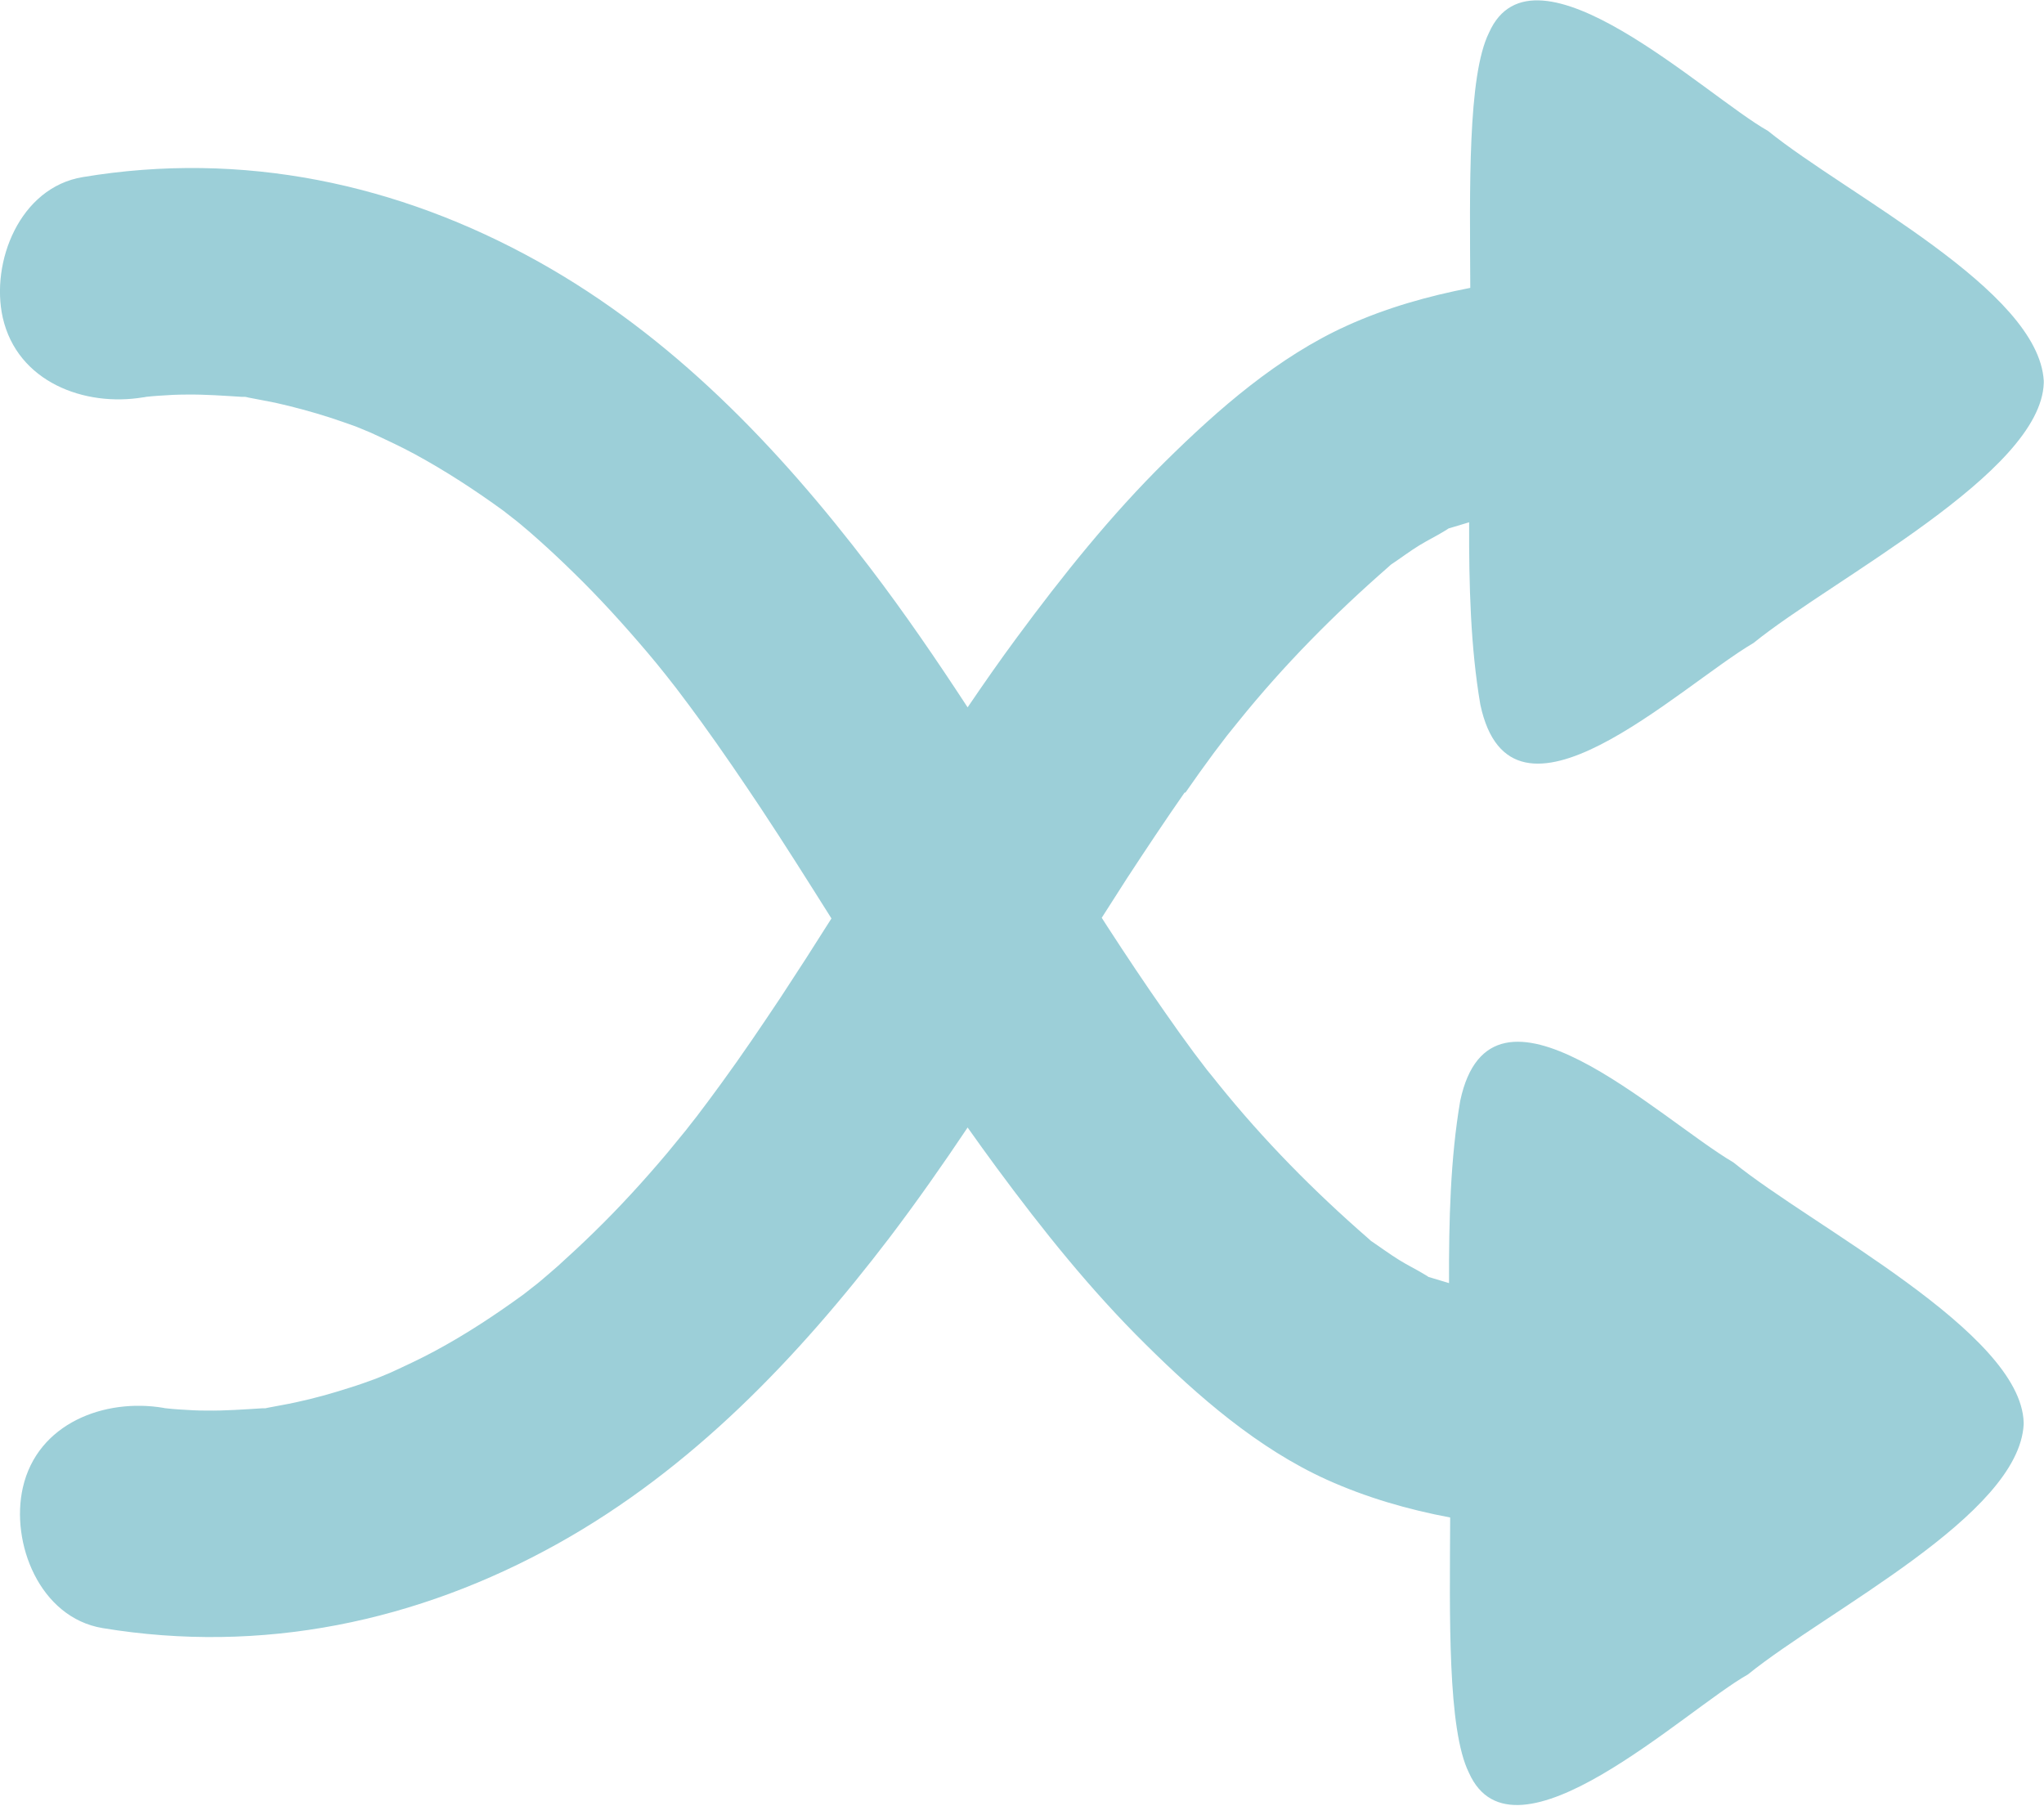
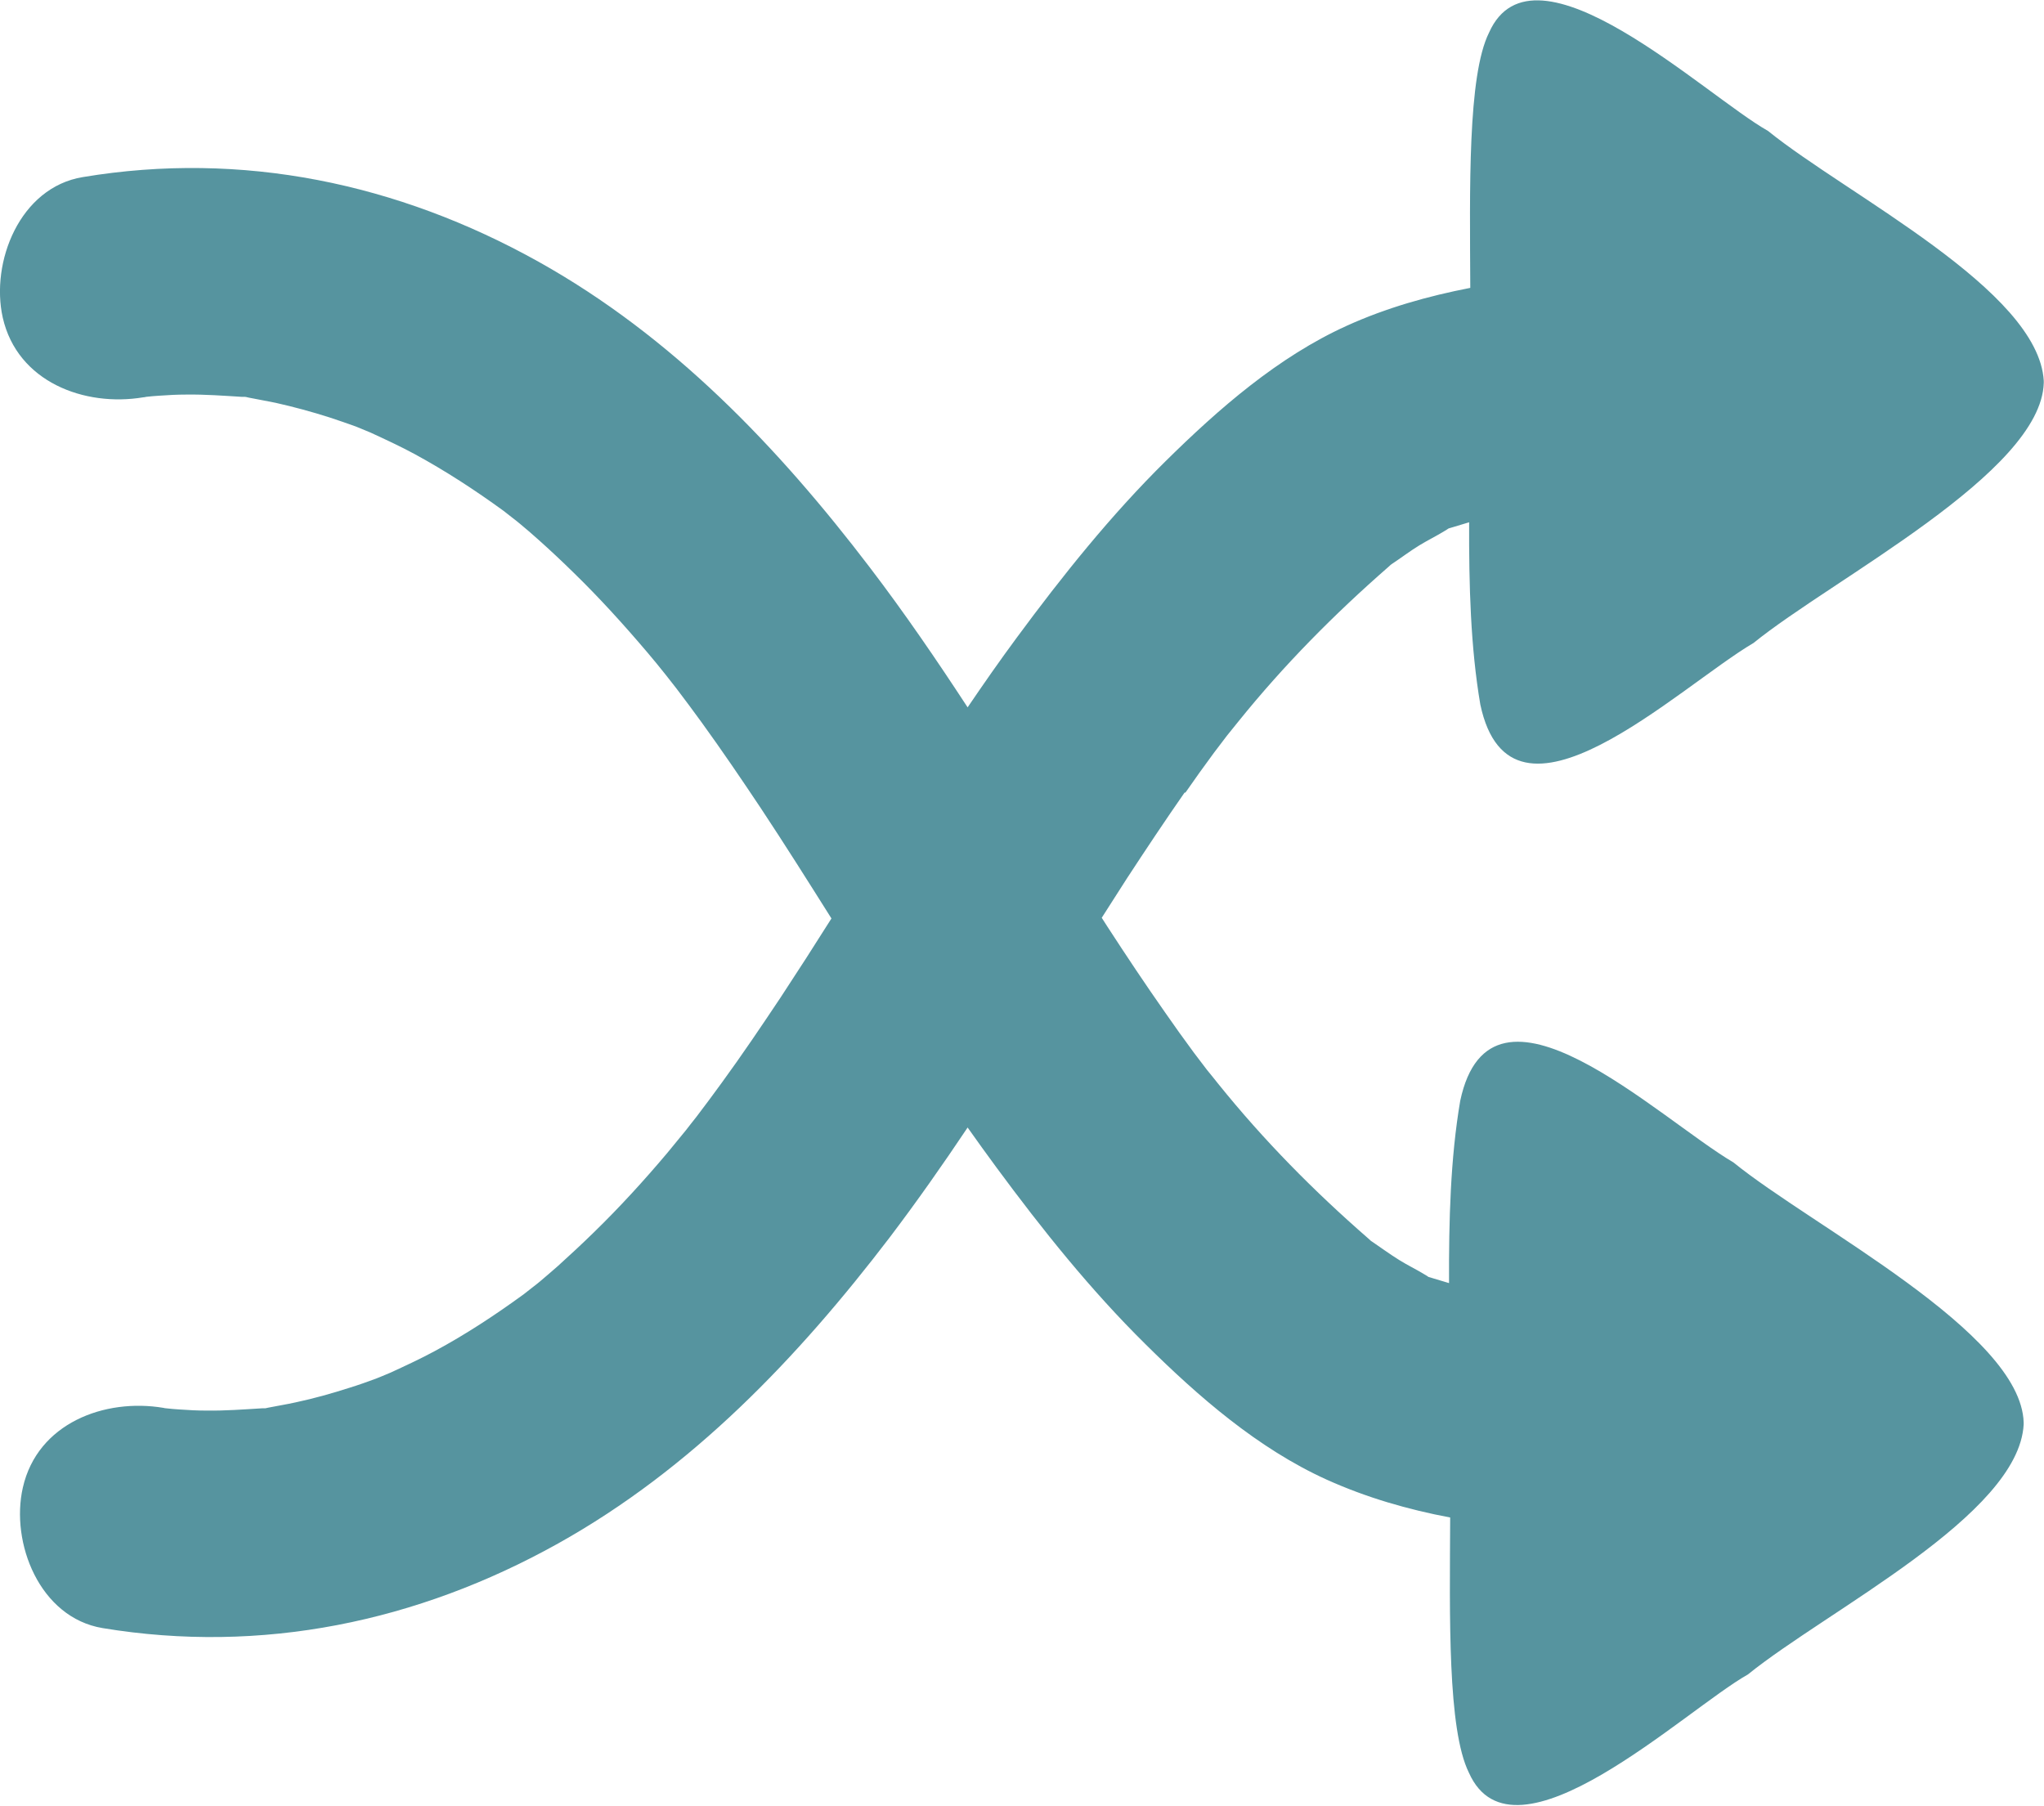
<svg xmlns="http://www.w3.org/2000/svg" id="Layer_1" data-name="Layer 1" viewBox="0 0 89.46 79.04">
  <defs>
    <style>
      .cls-1 {
        /* {# rcol(data.color.foam) #} */
-         fill: #9ccfd8;
+         fill: #56949f;
      }
    </style>
  </defs>
  <path class="cls-1" d="M51.87,34.71c.41-.59.83-1.18,1.26-1.76.19-.25.38-.5.57-.75.11-.14.46-.57.5-.62,1.99-2.47,4.19-4.69,6.57-6.77.04-.04.08-.07.11-.1.01,0,.02-.01.03-.02.41-.27.8-.57,1.21-.82.36-.22.73-.4,1.09-.62.09-.05.14-.09.19-.12.05-.02.12-.03.2-.06.23-.07.47-.14.7-.21-.01,2.74.06,5.46.49,7.98,1.35,6.35,8.66-.76,11.96-2.7,3.45-2.8,12.58-7.44,12.7-11.38v-.09c-.23-3.98-8.6-8.13-12.07-10.94-2.74-1.54-10.25-8.71-12.21-4.3-.94,1.89-.84,6.84-.82,11.17-1.85.36-3.67.87-5.41,1.66-3,1.36-5.6,3.63-7.93,5.93-2.4,2.37-4.51,5.01-6.51,7.72-.74,1-1.45,2.02-2.15,3.05-1.36-2.08-2.76-4.13-4.27-6.11-4.03-5.29-8.66-10.13-14.52-13.4-6.15-3.43-12.97-4.86-19.93-3.7C.86,8.2-.42,11.48.12,13.9c.64,2.82,3.58,3.92,6.15,3.49.05,0,.08-.01.12-.02.19-.02.38-.04.57-.05.4-.03.81-.05,1.21-.05.81-.01,1.61.05,2.42.1.06,0,.1,0,.14,0,.04,0,.08.02.14.03.4.08.8.15,1.19.23.8.18,1.58.39,2.36.64.39.13.78.26,1.16.4.08.03.43.18.63.26.65.3,1.3.6,1.93.94,1.36.74,2.65,1.58,3.9,2.49.17.14.61.47.71.56.27.22.53.45.79.68.54.48,1.06.97,1.57,1.47,1.13,1.1,2.19,2.27,3.21,3.47.28.33.55.66.82,1,.05.06.34.43.47.6.37.49.74.98,1.1,1.48.89,1.23,1.74,2.48,2.58,3.74,1.06,1.6,2.08,3.22,3.1,4.84-.73,1.16-1.47,2.31-2.22,3.45-.84,1.26-1.69,2.52-2.58,3.74-.36.5-.73.99-1.1,1.48-.13.17-.43.54-.47.6-.27.33-.55.67-.82,1-1.02,1.21-2.08,2.37-3.21,3.47-.51.5-1.04.99-1.57,1.47-.26.23-.53.46-.79.68-.1.09-.54.42-.71.56-1.25.91-2.54,1.76-3.9,2.49-.63.34-1.28.64-1.93.94-.2.08-.54.23-.63.26-.38.14-.77.28-1.16.4-.78.25-1.56.47-2.36.64-.4.09-.8.15-1.19.23-.05.01-.09.02-.14.03-.04,0-.08,0-.14,0-.81.05-1.61.11-2.42.1-.4,0-.81-.02-1.21-.05-.19-.01-.38-.03-.57-.05-.04,0-.07-.01-.12-.02-2.57-.43-5.51.67-6.15,3.49-.55,2.41.73,5.69,3.49,6.15,6.96,1.15,13.78-.27,19.93-3.7,5.86-3.27,10.49-8.12,14.52-13.4,1.19-1.57,2.32-3.18,3.41-4.81.42.59.84,1.18,1.27,1.76,2,2.71,4.11,5.35,6.51,7.72,2.32,2.3,4.93,4.57,7.93,5.93,1.75.79,3.56,1.31,5.41,1.66-.02,4.33-.12,9.27.82,11.17,1.96,4.41,9.47-2.76,12.21-4.3,3.47-2.81,11.85-6.96,12.07-10.94v-.09c-.12-3.95-9.26-8.58-12.7-11.38-3.3-1.94-10.61-9.05-11.96-2.7-.43,2.52-.5,5.24-.49,7.98-.23-.07-.47-.14-.7-.21-.08-.03-.14-.04-.2-.06-.04-.03-.1-.07-.19-.12-.36-.22-.74-.4-1.09-.62-.42-.26-.81-.55-1.21-.82-.01,0-.02-.01-.03-.02-.03-.03-.07-.06-.11-.1-2.39-2.08-4.58-4.3-6.57-6.77-.04-.05-.39-.49-.5-.62-.19-.25-.38-.5-.57-.75-.43-.58-.85-1.17-1.26-1.76-.87-1.24-1.71-2.5-2.54-3.78-.08-.12-.15-.24-.23-.36.37-.57.73-1.15,1.1-1.72.83-1.27,1.67-2.53,2.54-3.78Z" />
</svg>
